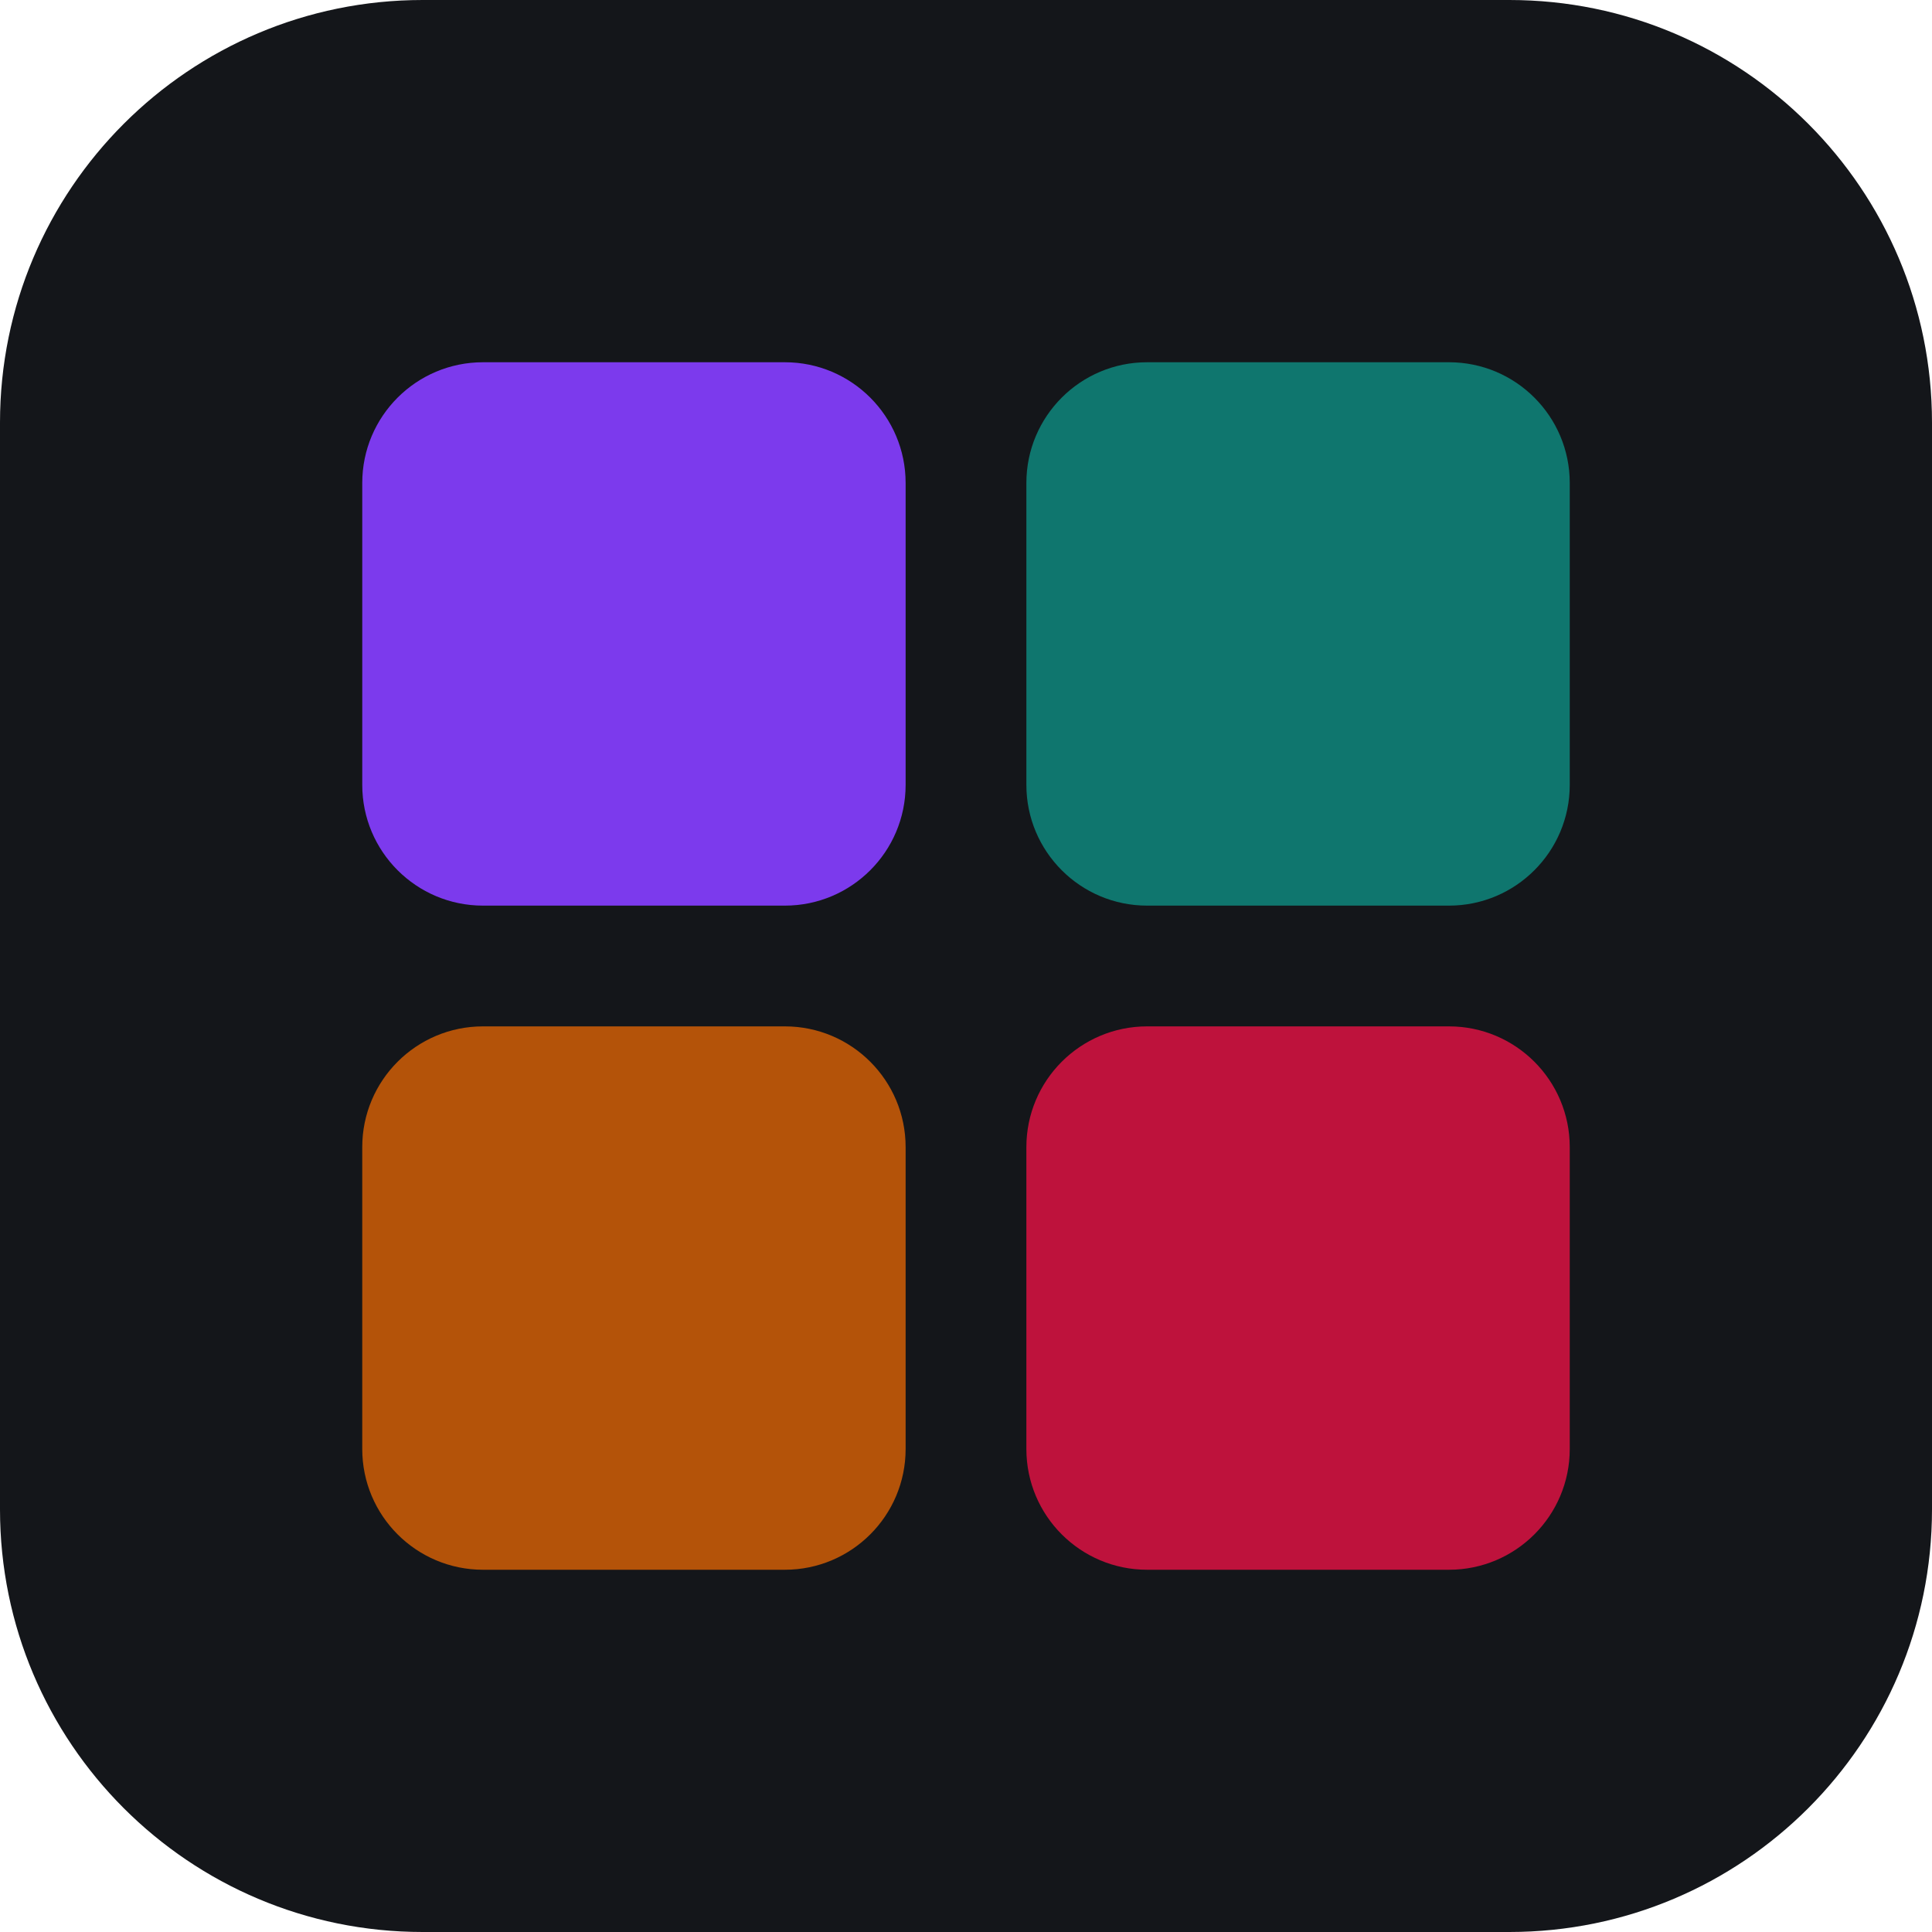
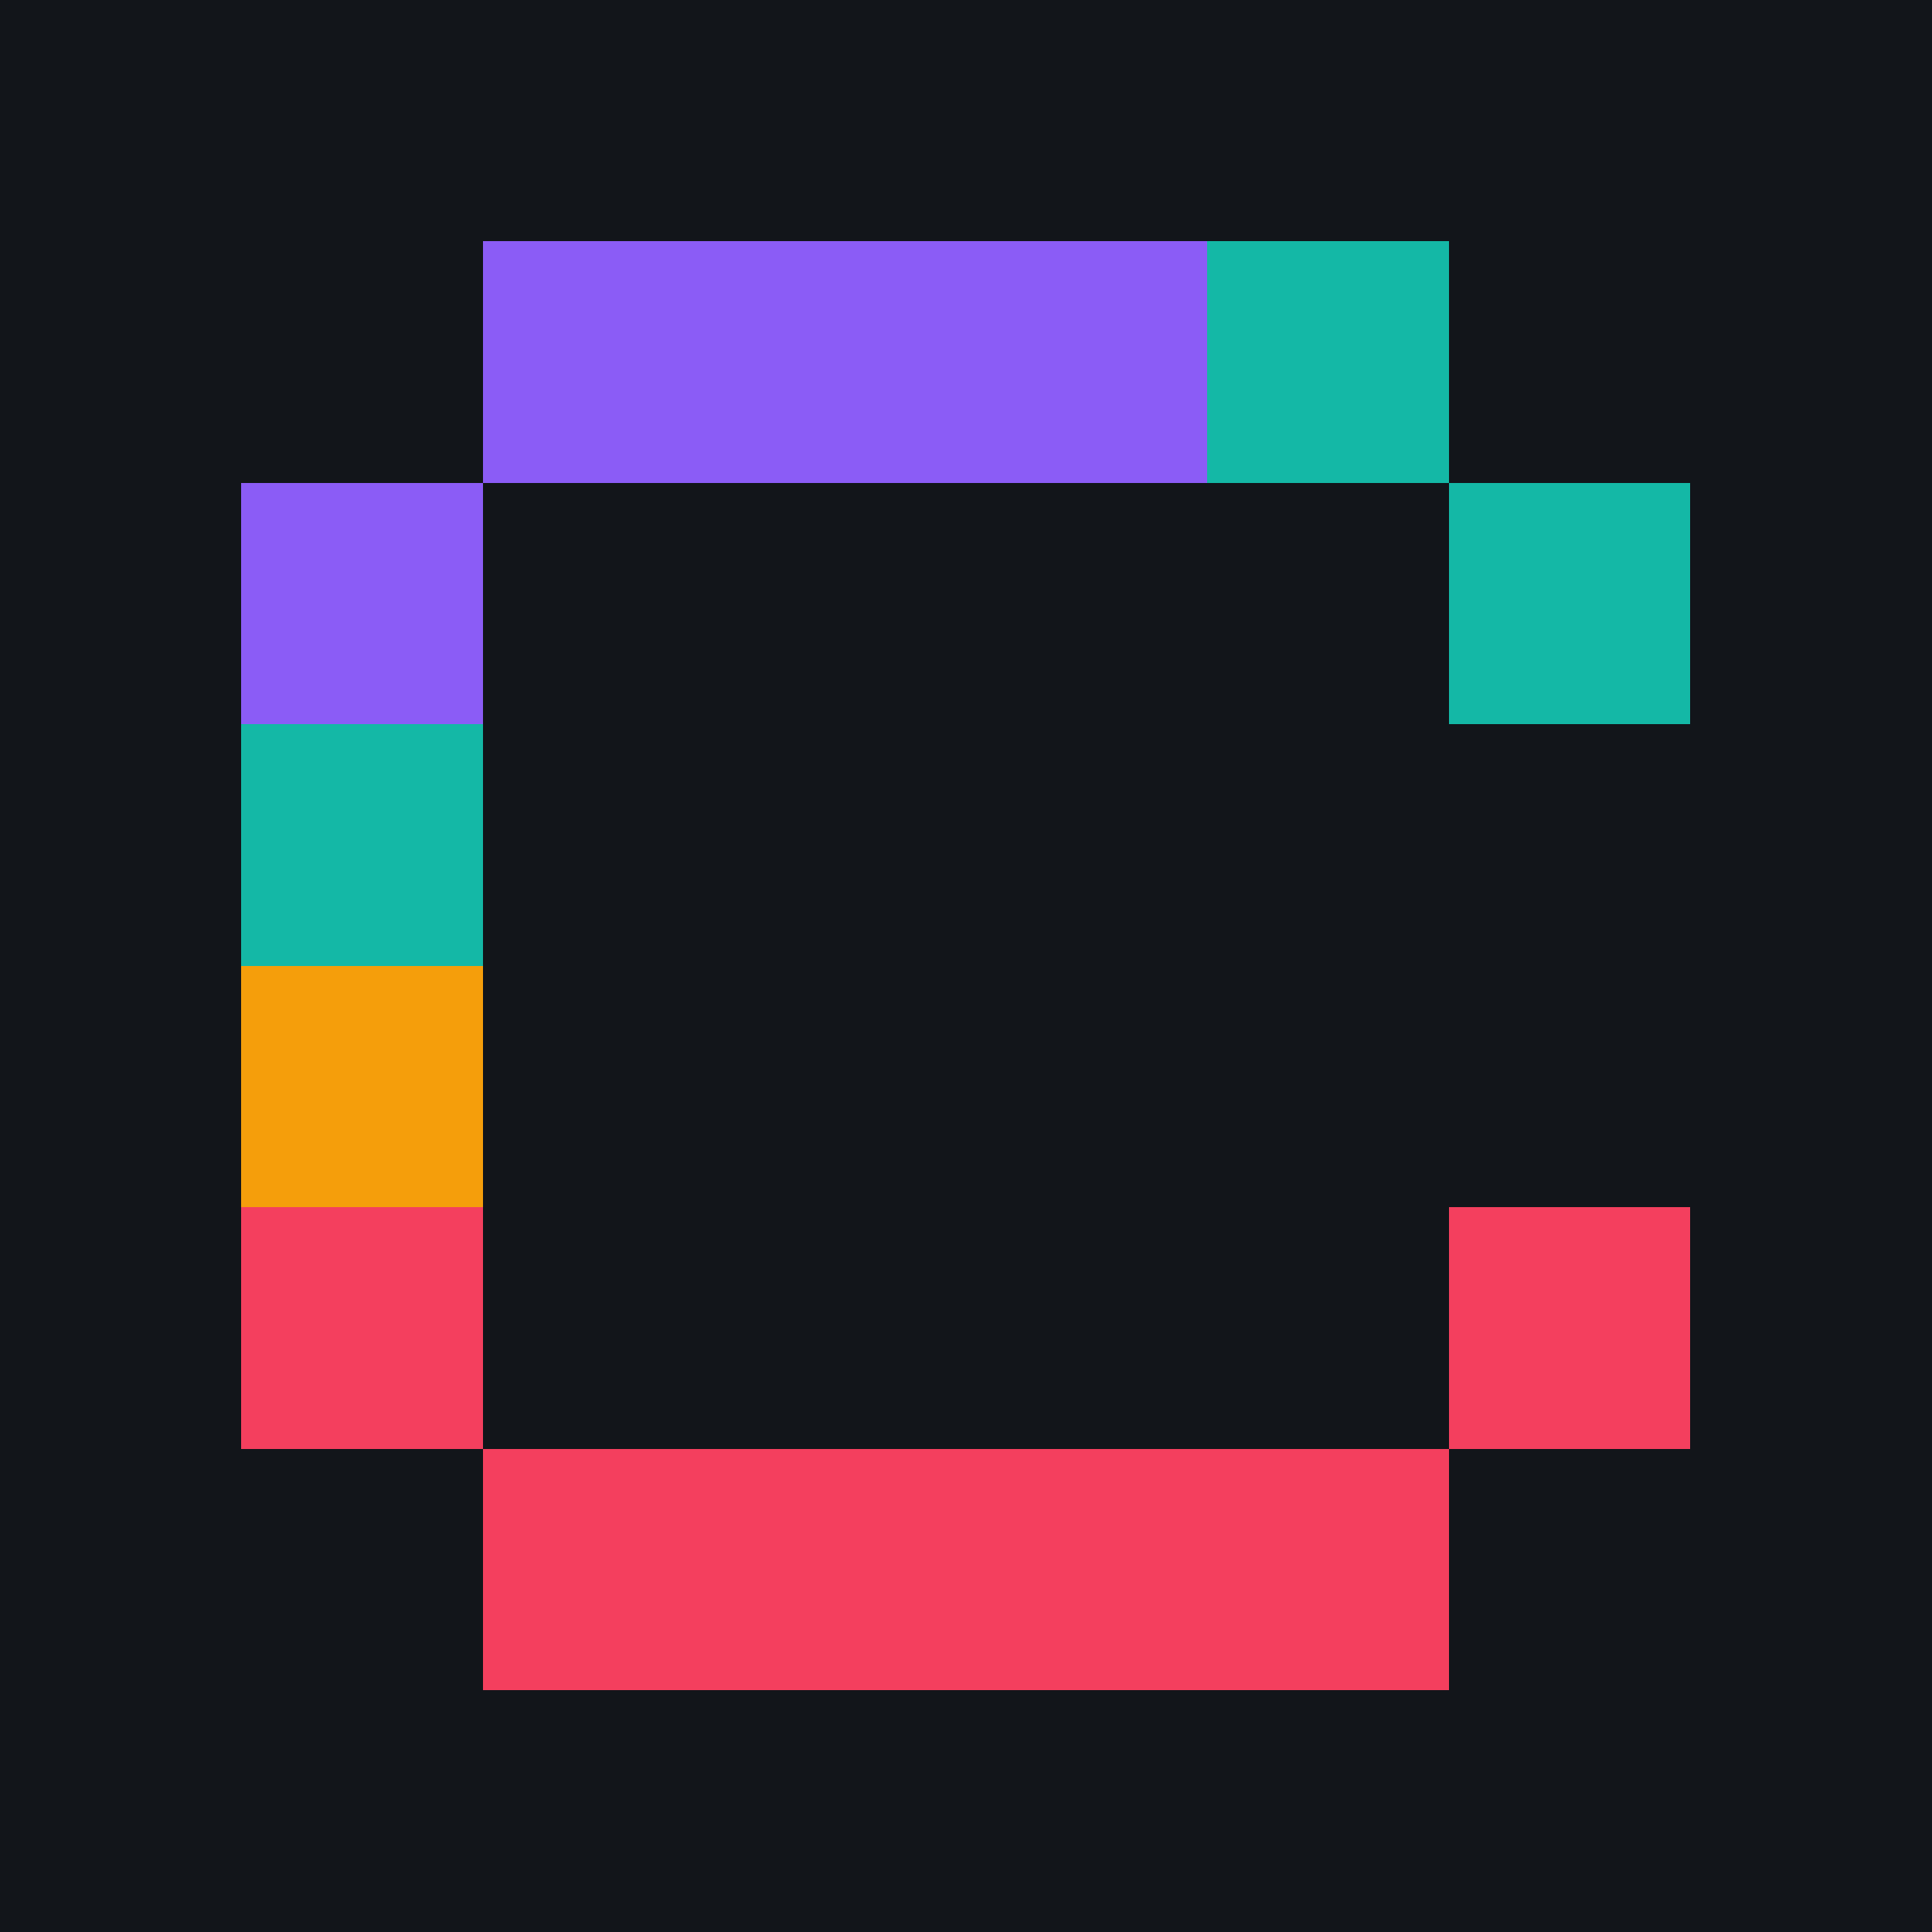
- <svg xmlns="http://www.w3.org/2000/svg" viewBox="0 0 64 64" role="img" aria-label="CooperativeAICoding">
-   <rect width="64" height="64" rx="14" fill="#14161a" />
-   <rect x="12" y="12" width="18" height="18" rx="4" fill="#7c3aed" />
-   <rect x="34" y="12" width="18" height="18" rx="4" fill="#0f766e" />
-   <rect x="12" y="34" width="18" height="18" rx="4" fill="#b45309" />
-   <rect x="34" y="34" width="18" height="18" rx="4" fill="#be123c" />
+ <svg xmlns="http://www.w3.org/2000/svg" viewBox="0 0 8 8" shape-rendering="crispEdges" role="img" aria-label="CooperativeAICoding">
+   <rect width="8" height="8" fill="#12151a" />
+   <rect x="2" y="1" width="3" height="1" fill="#8b5cf6" />
+   <rect x="1" y="2" width="1" height="1" fill="#8b5cf6" />
+   <rect x="5" y="1" width="1" height="1" fill="#14b8a6" />
+   <rect x="6" y="2" width="1" height="1" fill="#14b8a6" />
+   <rect x="1" y="3" width="1" height="1" fill="#14b8a6" />
+   <rect x="1" y="4" width="1" height="1" fill="#f59e0b" />
+   <rect x="1" y="5" width="1" height="1" fill="#f43f5e" />
+   <rect x="6" y="5" width="1" height="1" fill="#f43f5e" />
+   <rect x="2" y="6" width="3" height="1" fill="#f43f5e" />
+   <rect x="5" y="6" width="1" height="1" fill="#f43f5e" />
</svg>
